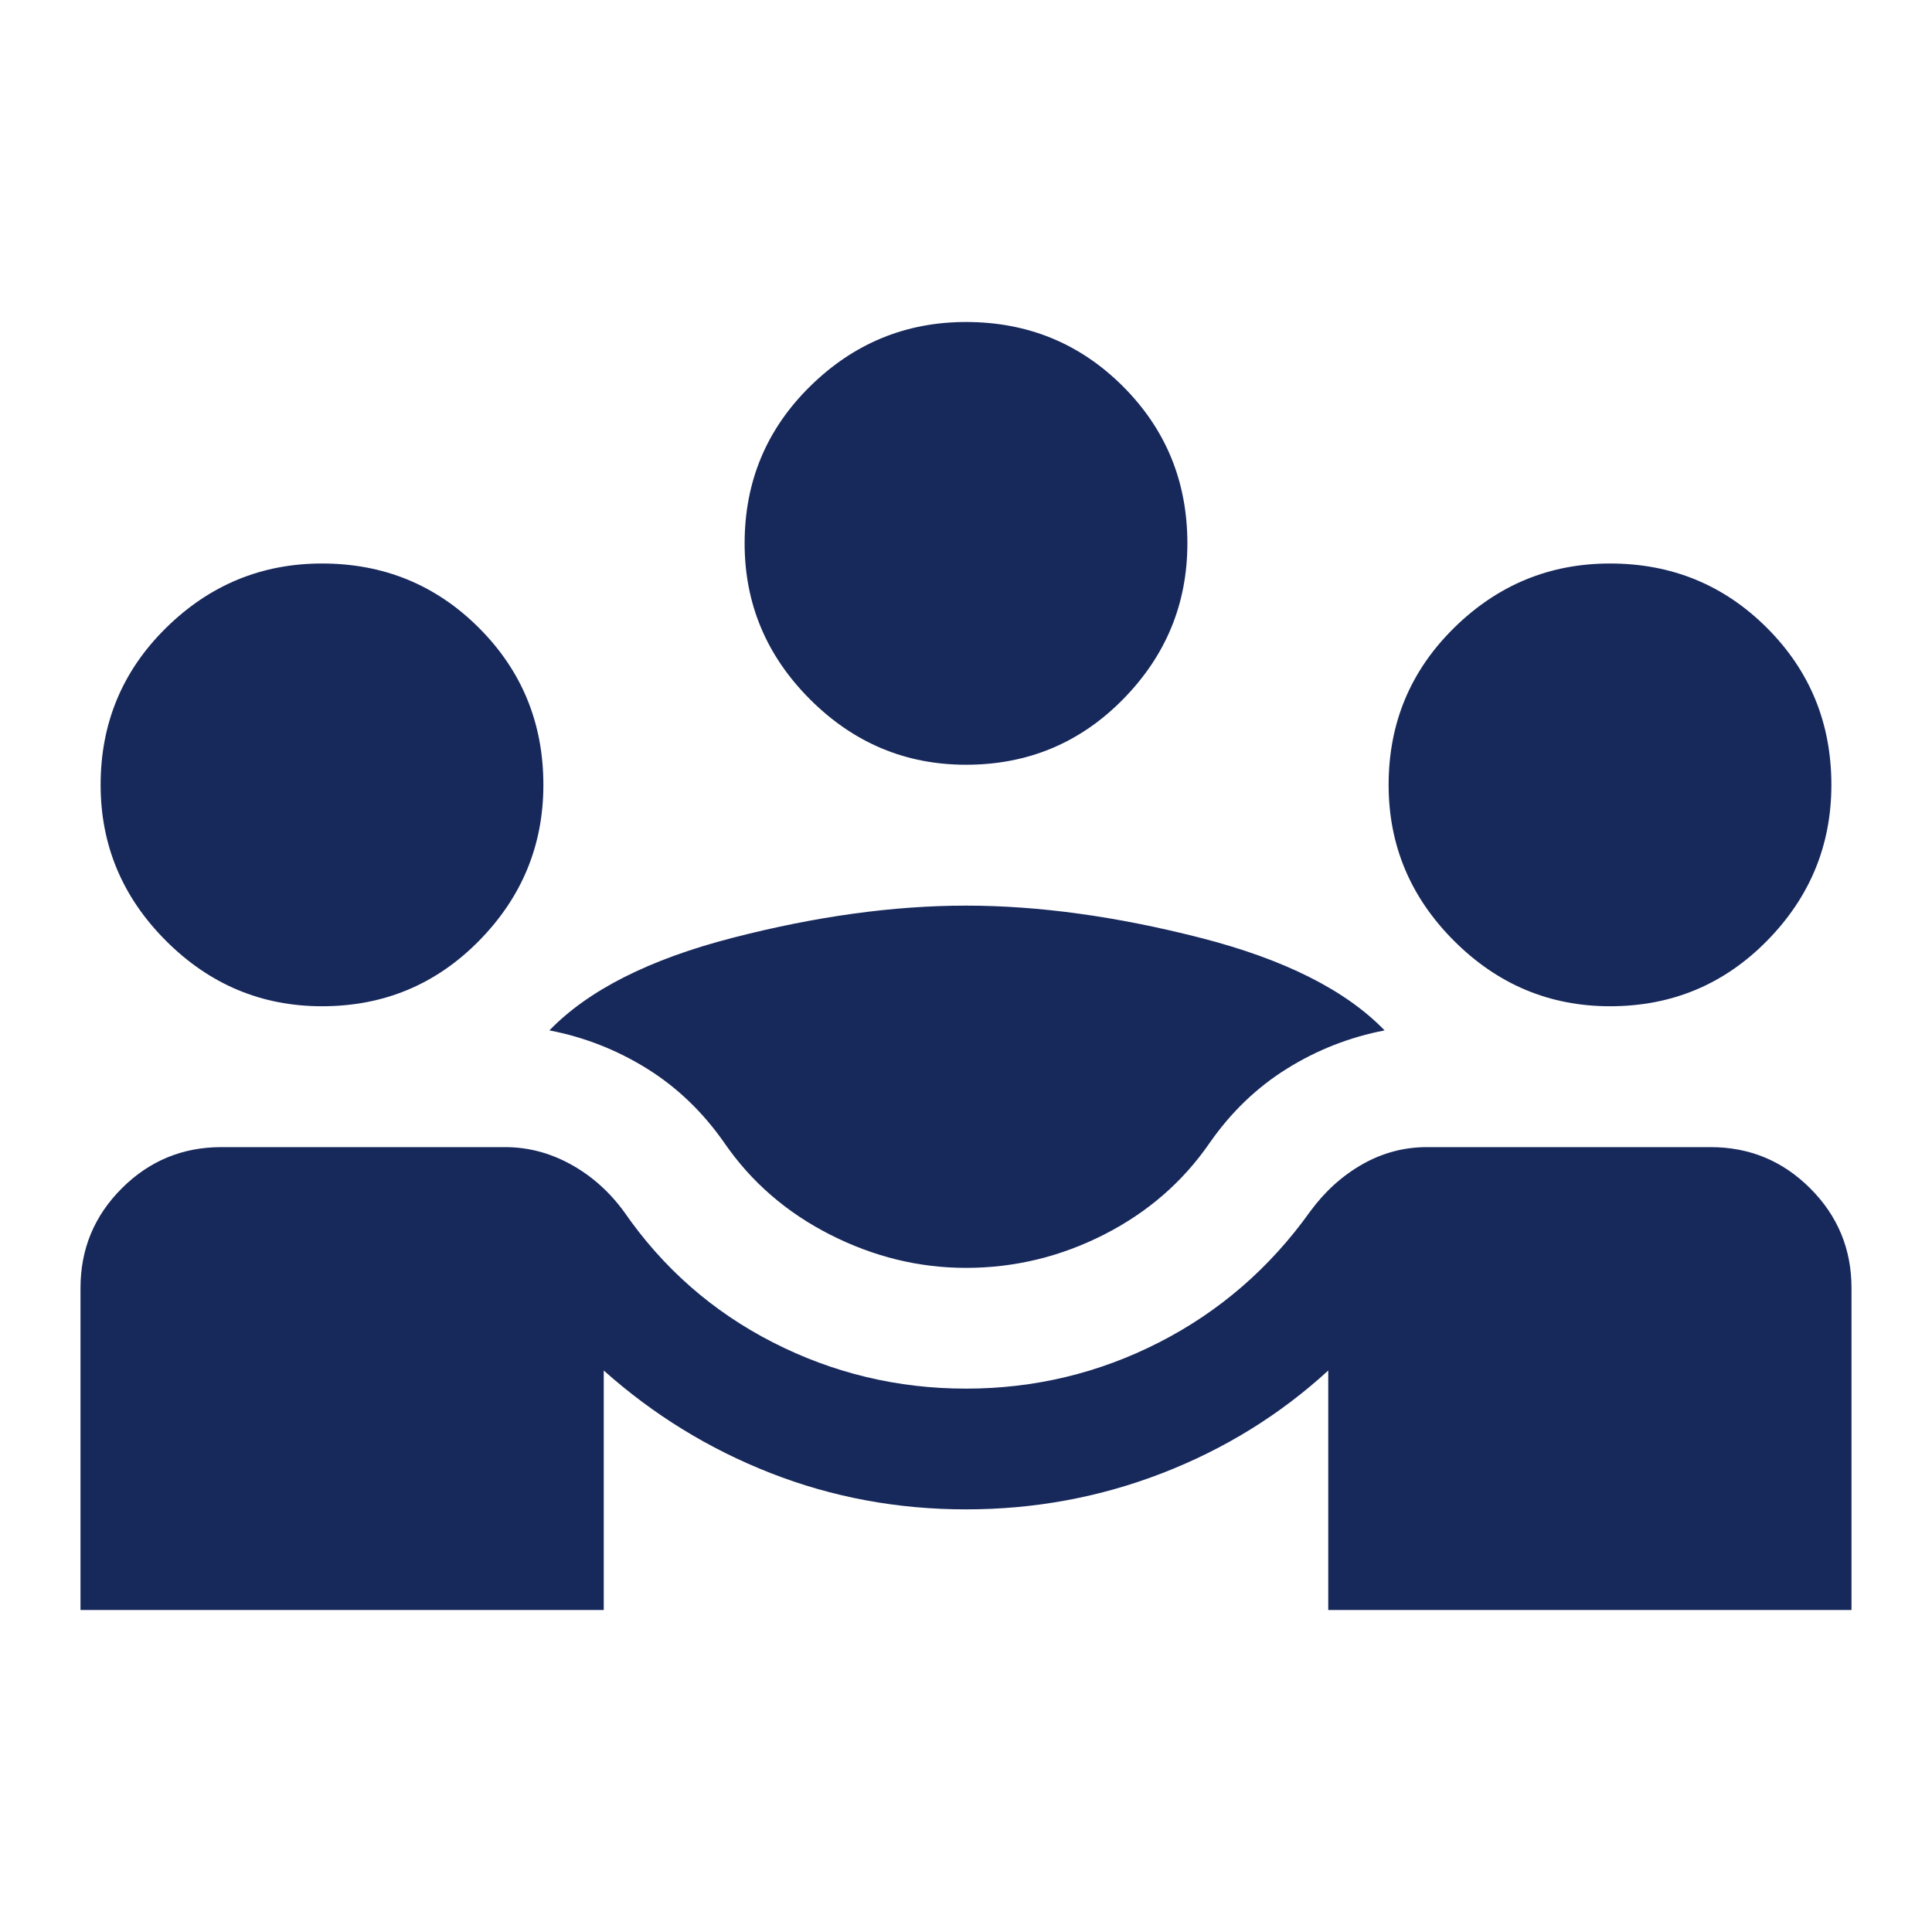
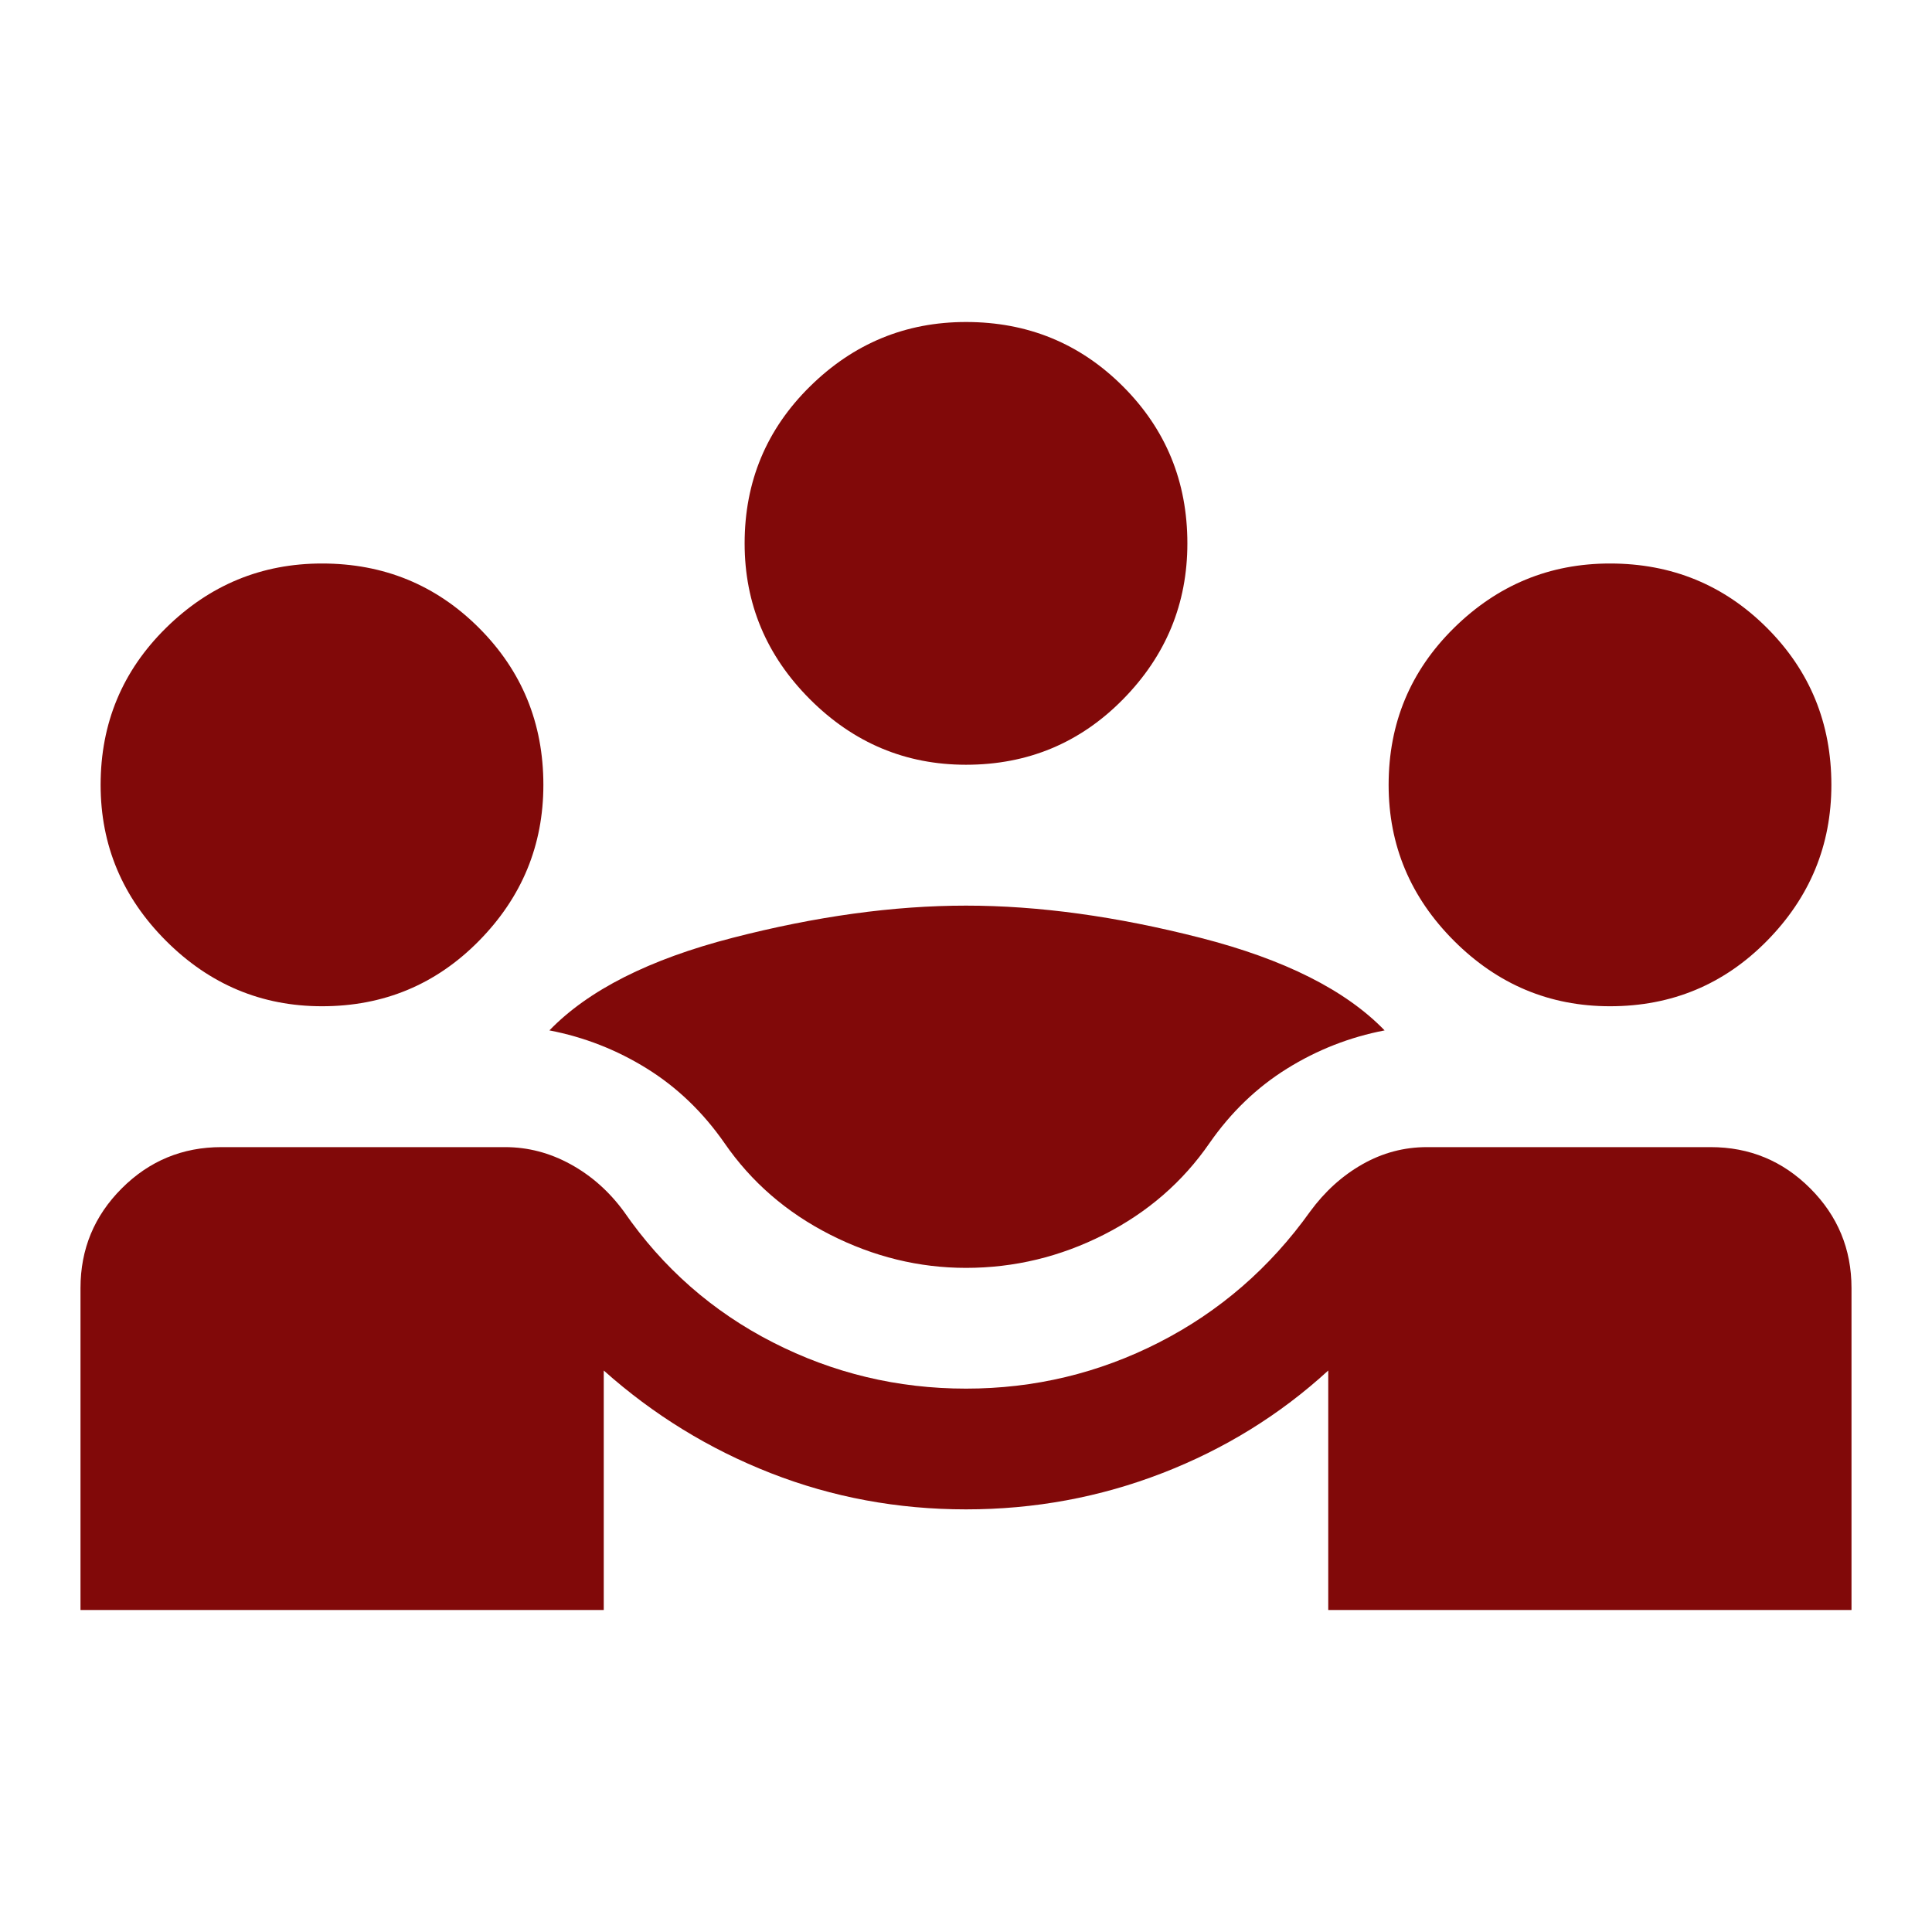
<svg xmlns="http://www.w3.org/2000/svg" height="48" width="48">
-   <path fill="#17285b" d="M2 40v-8q0-1.45 1.025-2.475Q4.05 28.5 5.5 28.5h7.05q.85 0 1.625.425T15.5 30.1q1.45 2.1 3.7 3.25T24 34.5q2.55 0 4.8-1.15t3.75-3.25q.55-.75 1.3-1.175.75-.425 1.6-.425h7.05q1.45 0 2.475 1.025Q46 30.55 46 32v8H33v-5.95q-1.8 1.65-4.125 2.55-2.325.9-4.875.9t-4.85-.9q-2.3-.9-4.15-2.55V40Zm22-8.5q-1.75 0-3.375-.825T18 28.4q-.8-1.15-1.925-1.85-1.125-.7-2.425-.95 1.45-1.5 4.55-2.3 3.1-.8 5.8-.8 2.7 0 5.825.8t4.575 2.3q-1.3.25-2.425.95-1.125.7-1.925 1.85-1 1.45-2.625 2.275T24 31.5ZM8 25q-2.25 0-3.875-1.625T2.5 19.5q0-2.3 1.625-3.9T8 14q2.3 0 3.9 1.6t1.6 3.9q0 2.25-1.6 3.875T8 25Zm32 0q-2.25 0-3.875-1.625T34.5 19.5q0-2.3 1.625-3.9T40 14q2.3 0 3.9 1.6t1.6 3.9q0 2.25-1.6 3.875T40 25Zm-16-6q-2.25 0-3.875-1.625T18.5 13.5q0-2.3 1.625-3.9T24 8q2.3 0 3.9 1.6t1.6 3.9q0 2.25-1.6 3.875T24 19Z" />
+   <path fill="#810909" d="M2 40v-8q0-1.45 1.025-2.475Q4.05 28.5 5.5 28.5h7.05q.85 0 1.625.425T15.5 30.1q1.45 2.1 3.7 3.25T24 34.5q2.55 0 4.8-1.15t3.75-3.25q.55-.75 1.3-1.175.75-.425 1.6-.425h7.05q1.45 0 2.475 1.025Q46 30.55 46 32v8H33v-5.95q-1.8 1.65-4.125 2.55-2.325.9-4.875.9t-4.85-.9q-2.3-.9-4.15-2.55V40Zm22-8.5q-1.75 0-3.375-.825T18 28.4q-.8-1.15-1.925-1.85-1.125-.7-2.425-.95 1.45-1.5 4.55-2.3 3.1-.8 5.8-.8 2.7 0 5.825.8t4.575 2.3q-1.3.25-2.425.95-1.125.7-1.925 1.85-1 1.45-2.625 2.275T24 31.5ZM8 25q-2.25 0-3.875-1.625T2.5 19.5q0-2.3 1.625-3.9T8 14q2.3 0 3.9 1.6t1.6 3.9q0 2.25-1.6 3.875T8 25Zm32 0q-2.25 0-3.875-1.625T34.5 19.5q0-2.3 1.625-3.9T40 14q2.3 0 3.9 1.6t1.6 3.9q0 2.25-1.6 3.875T40 25Zm-16-6q-2.25 0-3.875-1.625T18.5 13.5q0-2.3 1.625-3.9T24 8q2.3 0 3.9 1.6t1.6 3.9q0 2.25-1.6 3.875T24 19Z" />
</svg>
